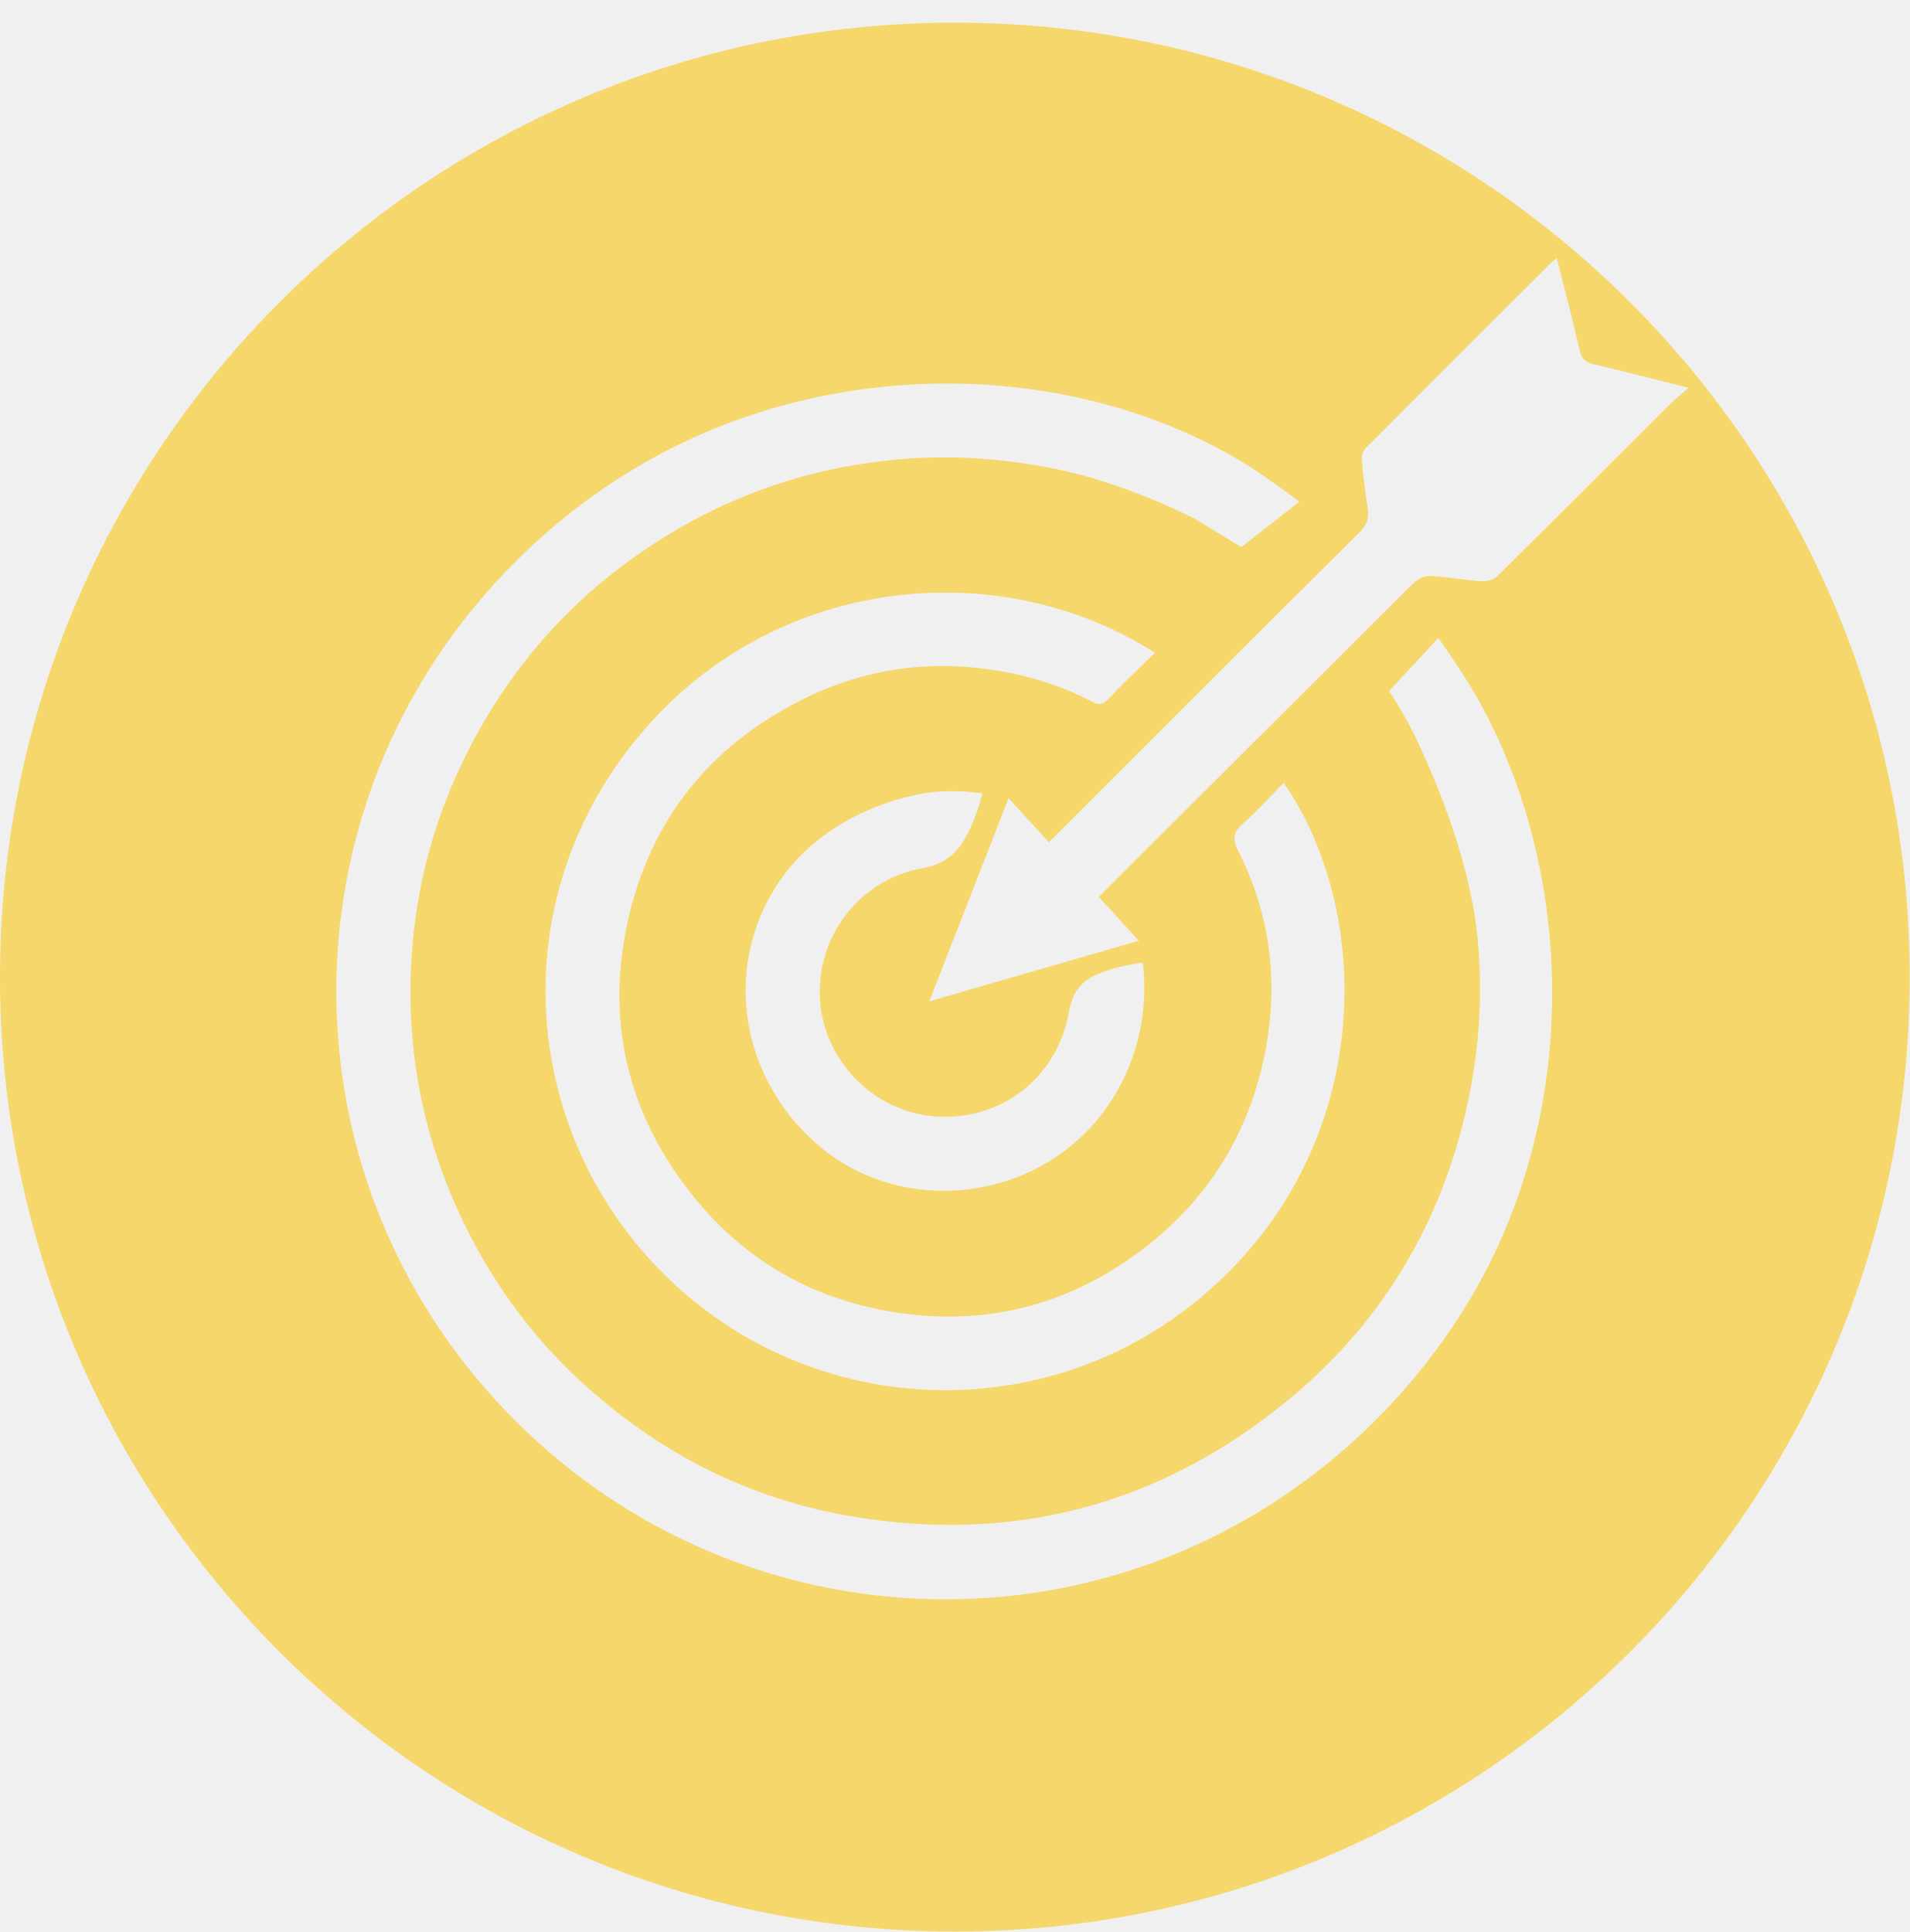
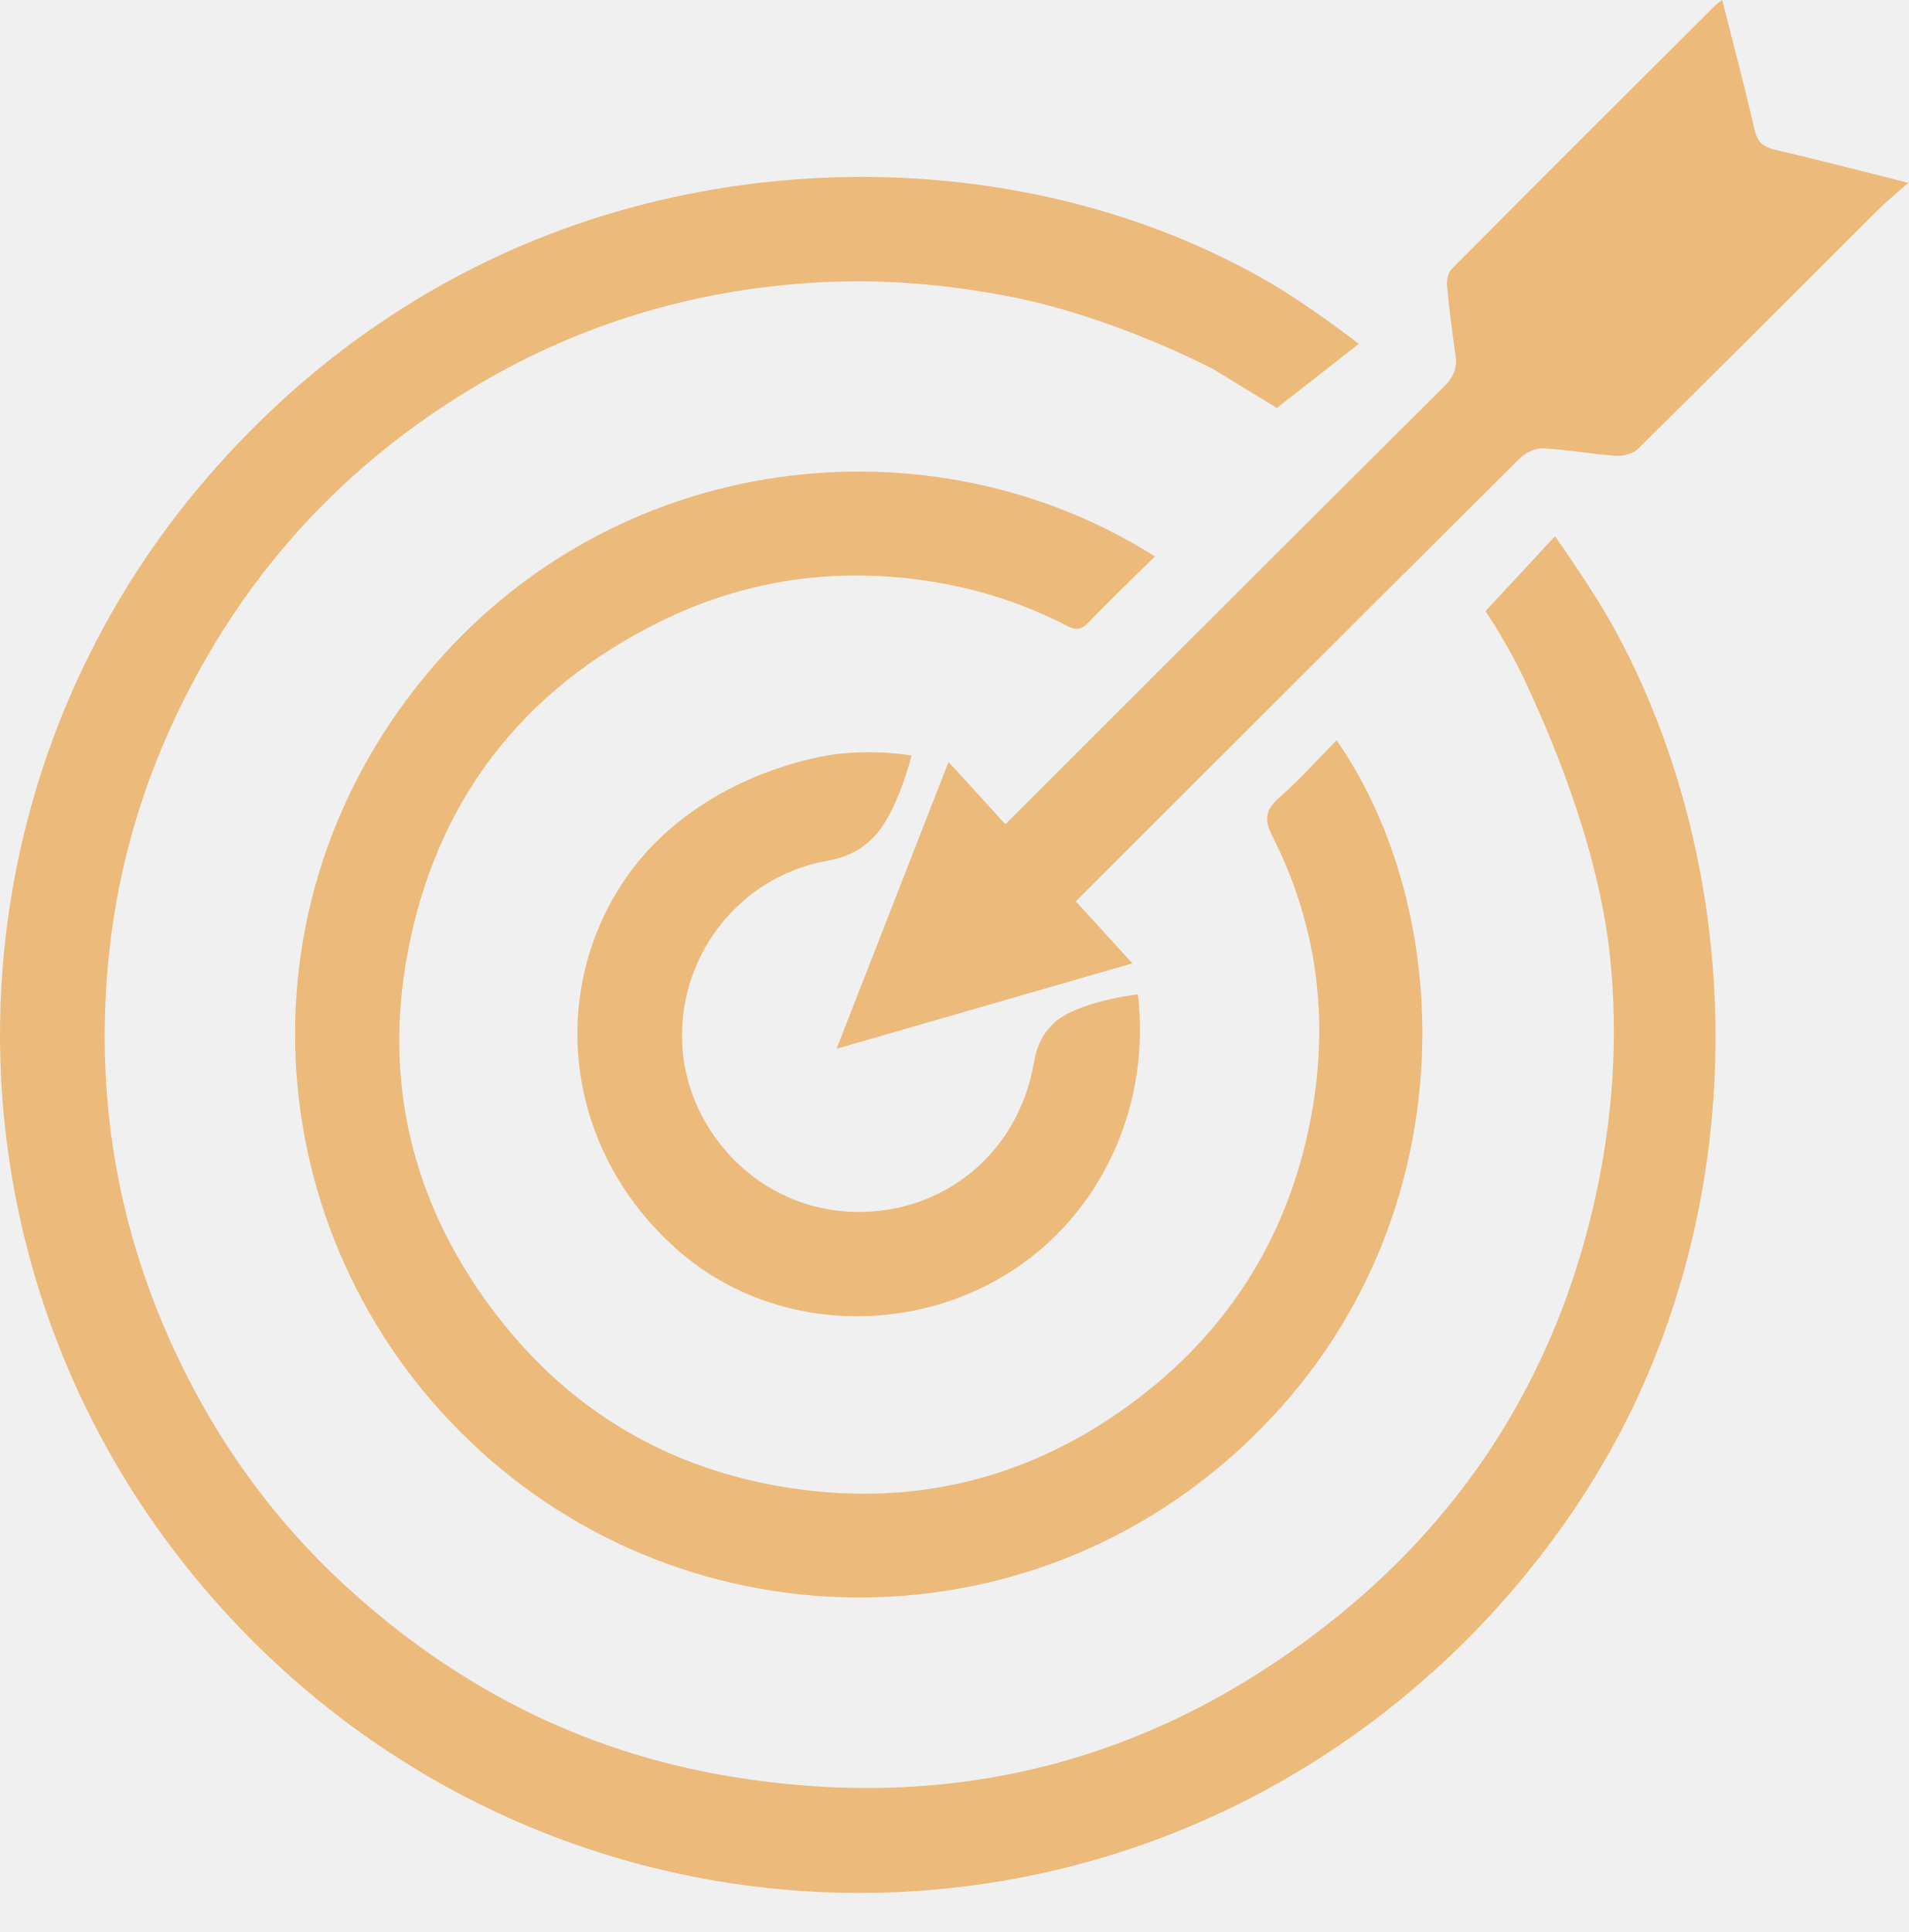
- <svg xmlns="http://www.w3.org/2000/svg" width="84" height="85" viewBox="0 0 84 85" fill="none">
-   <path d="M42 0.997C18.804 0.997 0 19.797 0 42.988C0 66.179 18.804 84.979 42 84.979C65.196 84.979 84 66.179 84 42.988C84 19.797 65.196 0.997 42 0.997ZM65.681 55.265C65.08 56.514 63.272 60.001 59.61 63.339C48.893 73.116 32.706 72.552 22.665 62.505C12.554 52.388 12.276 36.602 21.292 26.195C23.922 23.164 26.941 20.937 30.139 19.424C37.849 15.771 47.334 16.061 54.405 20.183C55.624 20.892 57.154 22.073 57.154 22.073L54.6 24.072L52.605 22.853C52.605 22.853 49.569 21.252 46.371 20.618C44.269 20.199 42.154 20.029 40.005 20.174C36.343 20.427 32.926 21.451 29.77 23.301C25.523 25.788 22.35 29.267 20.251 33.729C19.107 36.163 18.41 38.721 18.161 41.387C17.784 45.48 18.418 49.423 20.11 53.18C21.425 56.099 23.246 58.67 25.61 60.834C28.977 63.911 32.892 65.93 37.413 66.705C44.538 67.924 50.938 66.241 56.528 61.705C60.613 58.388 63.267 54.096 64.462 48.959C65.076 46.317 65.246 43.73 64.984 41.192C64.607 37.539 62.952 33.924 62.384 32.692C61.82 31.461 61.098 30.403 61.098 30.403L63.267 28.069C63.267 28.069 64.508 29.798 65.225 31.146C68.958 38.141 69.443 47.453 65.681 55.265ZM36.074 44.074C36.277 46.657 38.467 49.079 41.461 49.133C44.215 49.183 46.525 47.308 47.018 44.522C47.081 44.174 47.172 43.871 47.35 43.597C47.35 43.597 47.474 43.411 47.657 43.241C48.051 42.872 49.005 42.519 50.27 42.353C50.664 45.691 49.249 48.95 46.591 50.808C43.406 53.031 38.877 52.964 35.866 50.277C32.577 47.337 31.922 42.801 33.946 39.302C36.132 35.52 40.524 34.906 40.884 34.865C41.842 34.753 42.655 34.824 43.215 34.911C43.178 35.06 42.751 36.718 42.041 37.448C41.801 37.697 41.544 37.855 41.544 37.855C41.266 38.025 40.955 38.128 40.586 38.194C37.766 38.696 35.854 41.271 36.074 44.074ZM35.364 30.743C31.03 32.883 28.372 36.383 27.497 41.109C26.759 45.098 27.65 48.801 30.076 52.089C32.328 55.145 35.352 57.036 39.076 57.687C43.182 58.404 46.952 57.488 50.278 54.95C53.198 52.724 54.998 49.763 55.67 46.172C56.238 43.141 55.864 40.193 54.459 37.423C54.197 36.905 54.251 36.598 54.687 36.221C55.317 35.669 55.873 35.039 56.466 34.442C60.128 39.729 60.443 48.793 54.778 55.182C48.155 62.654 37.152 63.023 30.068 56.862C23.022 50.729 21.786 40.031 28.061 32.431C33.913 25.341 43.833 24.292 50.801 28.716C50.083 29.421 49.386 30.088 48.723 30.781C48.511 31 48.345 31.025 48.08 30.889C46.736 30.192 45.318 29.732 43.812 29.495C40.855 29.018 38.027 29.425 35.364 30.743ZM65.868 25.345C65.714 25.498 65.412 25.585 65.188 25.573C64.425 25.523 63.67 25.378 62.907 25.341C62.67 25.328 62.359 25.469 62.185 25.643C57.561 30.242 52.949 34.852 48.333 39.459L50.096 41.391L40.876 44.053L44.364 35.114L46.135 37.054C50.693 32.497 55.251 27.94 59.821 23.396C60.12 23.097 60.223 22.811 60.165 22.409C60.057 21.688 59.966 20.966 59.9 20.241C59.883 20.075 59.946 19.843 60.057 19.73C62.782 16.99 65.519 14.261 68.257 11.529C68.302 11.483 68.365 11.446 68.477 11.359C68.825 12.744 69.173 14.054 69.476 15.377C69.563 15.754 69.717 15.932 70.098 16.024C71.434 16.335 72.761 16.683 74.279 17.06C73.909 17.388 73.619 17.62 73.362 17.877C70.87 20.369 68.377 22.865 65.868 25.345Z" fill="#F5D76B" />
+ <svg xmlns="http://www.w3.org/2000/svg" width="80" height="81" viewBox="0 0 80 81" fill="none">
+   <g clip-path="url(#clip0_1609_15558)">
+     <g clip-path="url(#clip1_1609_15558)">
+       <path d="M68.428 59.054C67.619 60.736 65.19 65.421 60.267 69.912C45.855 83.062 24.087 82.304 10.588 68.793C-3.012 55.182 -3.384 33.952 8.744 19.955C12.278 15.878 16.34 12.884 20.639 10.847C31.008 5.932 43.764 6.324 53.267 11.869C54.906 12.824 56.965 14.415 56.965 14.415L53.528 17.105L50.843 15.466C50.843 15.466 46.758 13.315 42.46 12.46C39.633 11.898 36.789 11.668 33.897 11.864C28.977 12.202 24.383 13.58 20.139 16.068C14.428 19.418 10.159 24.094 7.34 30.097C5.801 33.372 4.86 36.81 4.531 40.398C4.022 45.901 4.877 51.205 7.153 56.259C8.923 60.188 11.369 63.642 14.551 66.551C19.082 70.693 24.346 73.406 30.423 74.446C40.002 76.085 48.61 73.821 56.127 67.719C61.624 63.259 65.19 57.486 66.795 50.577C67.619 47.026 67.849 43.543 67.497 40.134C66.988 35.222 64.761 30.355 64.002 28.699C63.244 27.043 62.272 25.622 62.272 25.622L65.187 22.483C65.187 22.483 66.852 24.81 67.82 26.622C72.835 36.02 73.488 48.545 68.428 59.054Z" fill="#ECBB7C" />
+       <path d="M28.614 44.003C28.887 47.474 31.83 50.736 35.858 50.81C39.56 50.878 42.668 48.355 43.333 44.605C43.415 44.133 43.54 43.727 43.779 43.364C43.779 43.364 43.947 43.111 44.191 42.881C44.719 42.386 46.003 41.912 47.702 41.685C48.233 46.176 46.33 50.56 42.753 53.057C38.472 56.045 32.378 55.957 28.333 52.344C23.91 48.392 23.029 42.287 25.75 37.58C28.691 32.494 34.597 31.668 35.077 31.614C36.367 31.463 37.458 31.56 38.214 31.673C38.162 31.872 37.589 34.105 36.634 35.088C36.31 35.423 35.964 35.633 35.964 35.633C35.589 35.861 35.171 36 34.679 36.088C30.89 36.77 28.319 40.23 28.614 44.003Z" fill="#ECBB7C" />
+       <path d="M27.659 26.068C21.833 28.946 18.256 33.651 17.077 40.008C16.083 45.375 17.284 50.352 20.546 54.776C23.577 58.886 27.639 61.429 32.648 62.307C38.168 63.273 43.239 62.037 47.713 58.628C51.642 55.633 54.06 51.653 54.963 46.818C55.725 42.742 55.227 38.778 53.336 35.048C52.98 34.349 53.057 33.938 53.639 33.429C54.486 32.69 55.236 31.841 56.032 31.034C60.958 38.145 61.381 50.335 53.762 58.932C44.858 68.98 30.06 69.48 20.534 61.188C11.057 52.94 9.401 38.548 17.835 28.327C25.705 18.79 39.048 17.378 48.415 23.329C47.452 24.278 46.517 25.173 45.62 26.105C45.333 26.401 45.111 26.435 44.759 26.253C42.949 25.315 41.043 24.696 39.02 24.378C35.046 23.75 31.244 24.298 27.659 26.068Z" fill="#ECBB7C" />
+       <path d="M68.678 18.807C68.471 19.011 68.065 19.131 67.763 19.111C66.738 19.043 65.721 18.852 64.695 18.798C64.374 18.781 63.957 18.972 63.724 19.204C57.505 25.389 51.303 31.591 45.099 37.79L47.471 40.389L35.07 43.969L39.764 31.946L42.147 34.557C48.278 28.429 54.408 22.301 60.553 16.188C60.954 15.787 61.096 15.401 61.014 14.861C60.869 13.892 60.746 12.921 60.658 11.946C60.639 11.722 60.718 11.412 60.871 11.261C64.536 7.574 68.218 3.903 71.9 0.23C71.962 0.168 72.042 0.119 72.198 0C72.667 1.861 73.138 3.625 73.545 5.401C73.661 5.912 73.871 6.151 74.38 6.27C76.175 6.688 77.96 7.153 79.999 7.665C79.502 8.108 79.116 8.418 78.766 8.764C75.403 12.117 72.053 15.474 68.678 18.807Z" fill="#ECBB7C" />
+     </g>
+   </g>
+   <defs>
+     <clipPath id="clip0_1609_15558">
+       <rect width="80" height="80" fill="white" transform="translate(0 0.019043)" />
+     </clipPath>
+     <clipPath id="clip1_1609_15558">
+       <rect width="80" height="79.364" fill="white" />
+     </clipPath>
+   </defs>
</svg>
